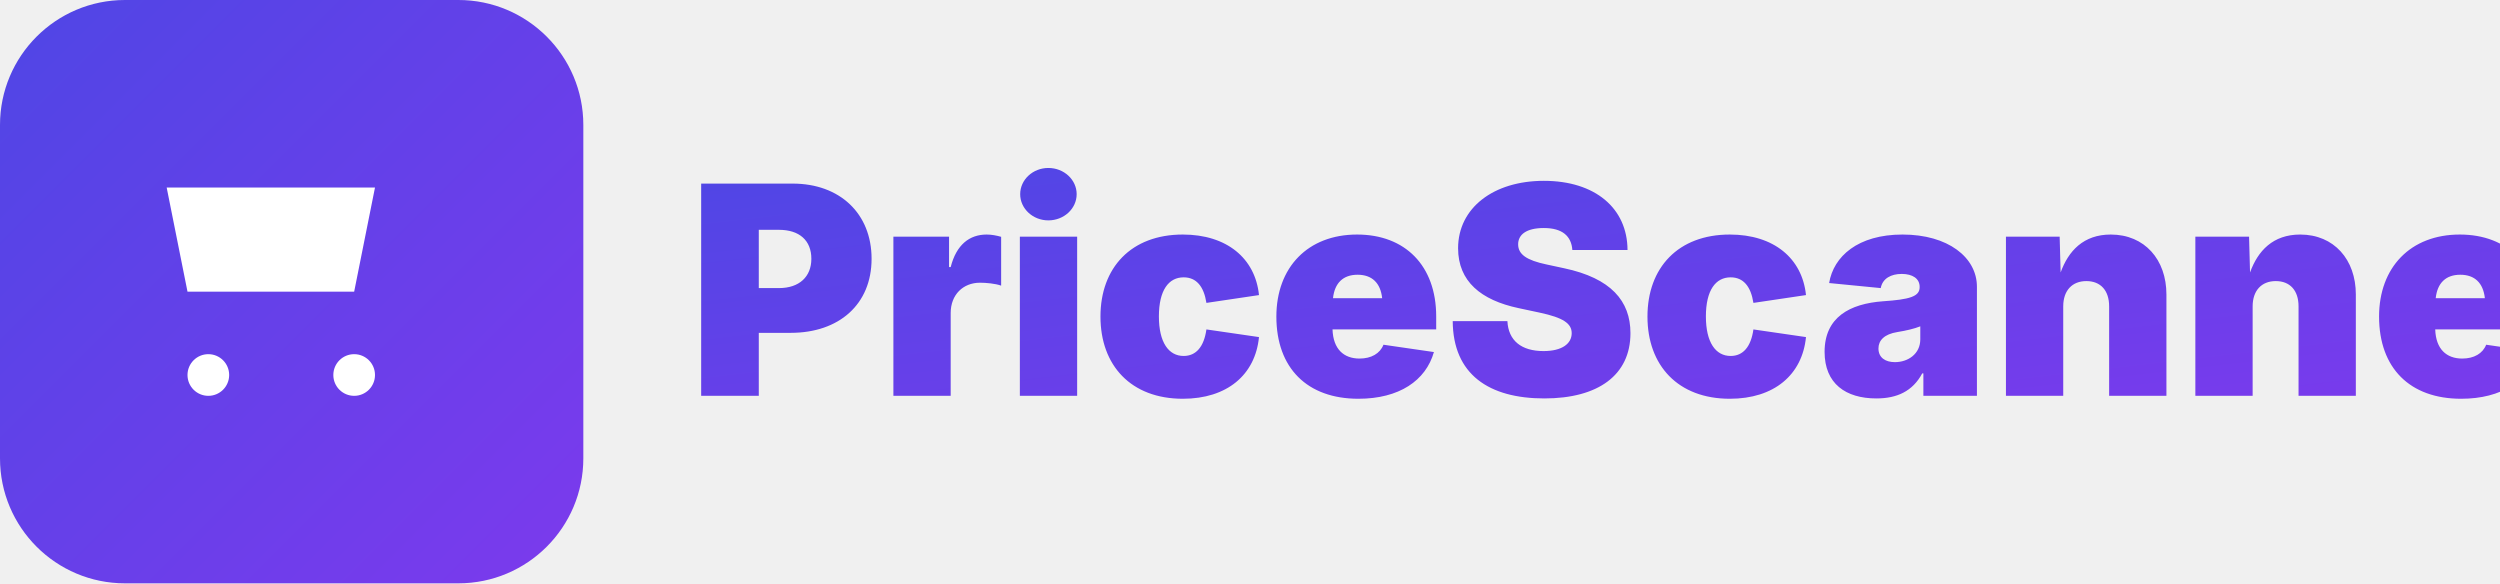
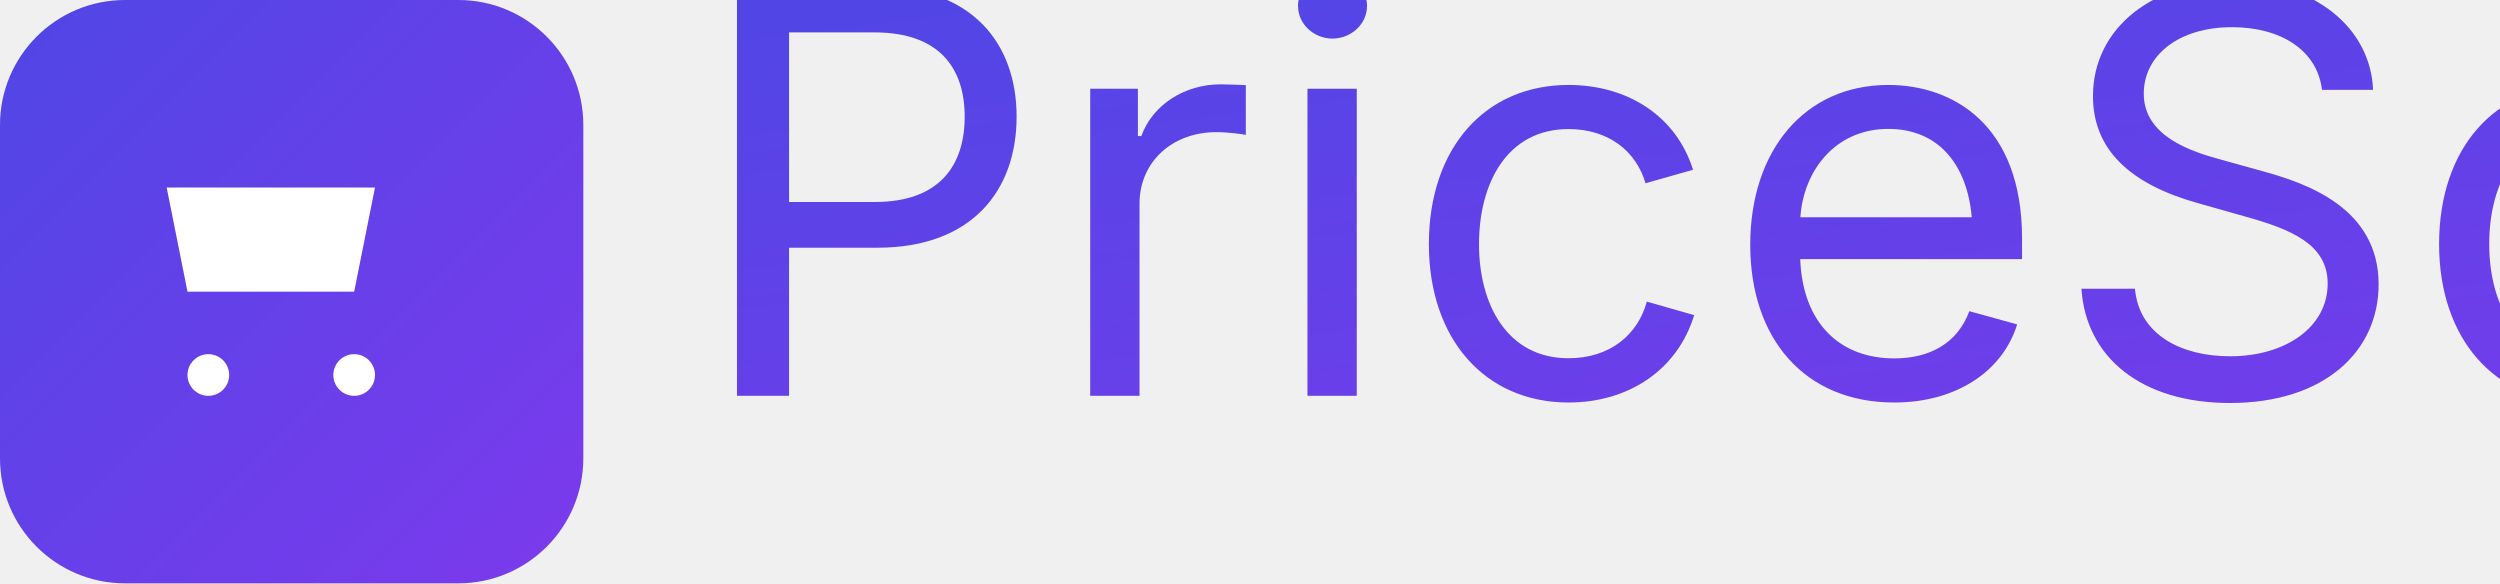
<svg xmlns="http://www.w3.org/2000/svg" width="240" height="56" viewBox="0 0 240 56">
  <defs>
    <linearGradient id="g" x1="0" x2="1" y1="0" y2="1">
      <stop offset="0%" stop-color="#4f46e5" />
      <stop offset="100%" stop-color="#7c3aed" />
    </linearGradient>
  </defs>
  <rect rx="12" ry="12" width="56" height="56" fill="url(#g)" />
  <path d="M16 18h20l-2 10H18l-2-10zm4 20a2 2 0 1 0 0-4 2 2 0 0 0 0 4zm14 0a2 2 0 1 0 0-4 2 2 0 0 0 0 4z" fill="#fff" />
-   <text x="66" y="38" font-family="Inter, system-ui, sans-serif" font-size="28" font-weight="900" fill="url(#g)">PriceScanner</text>
+   <text x="66" y="38" font-family="Inter, system-ui, sans-serif" font-size="54" font-weight="1800" fill="url(#g)">PriceScanner</text>
</svg>
